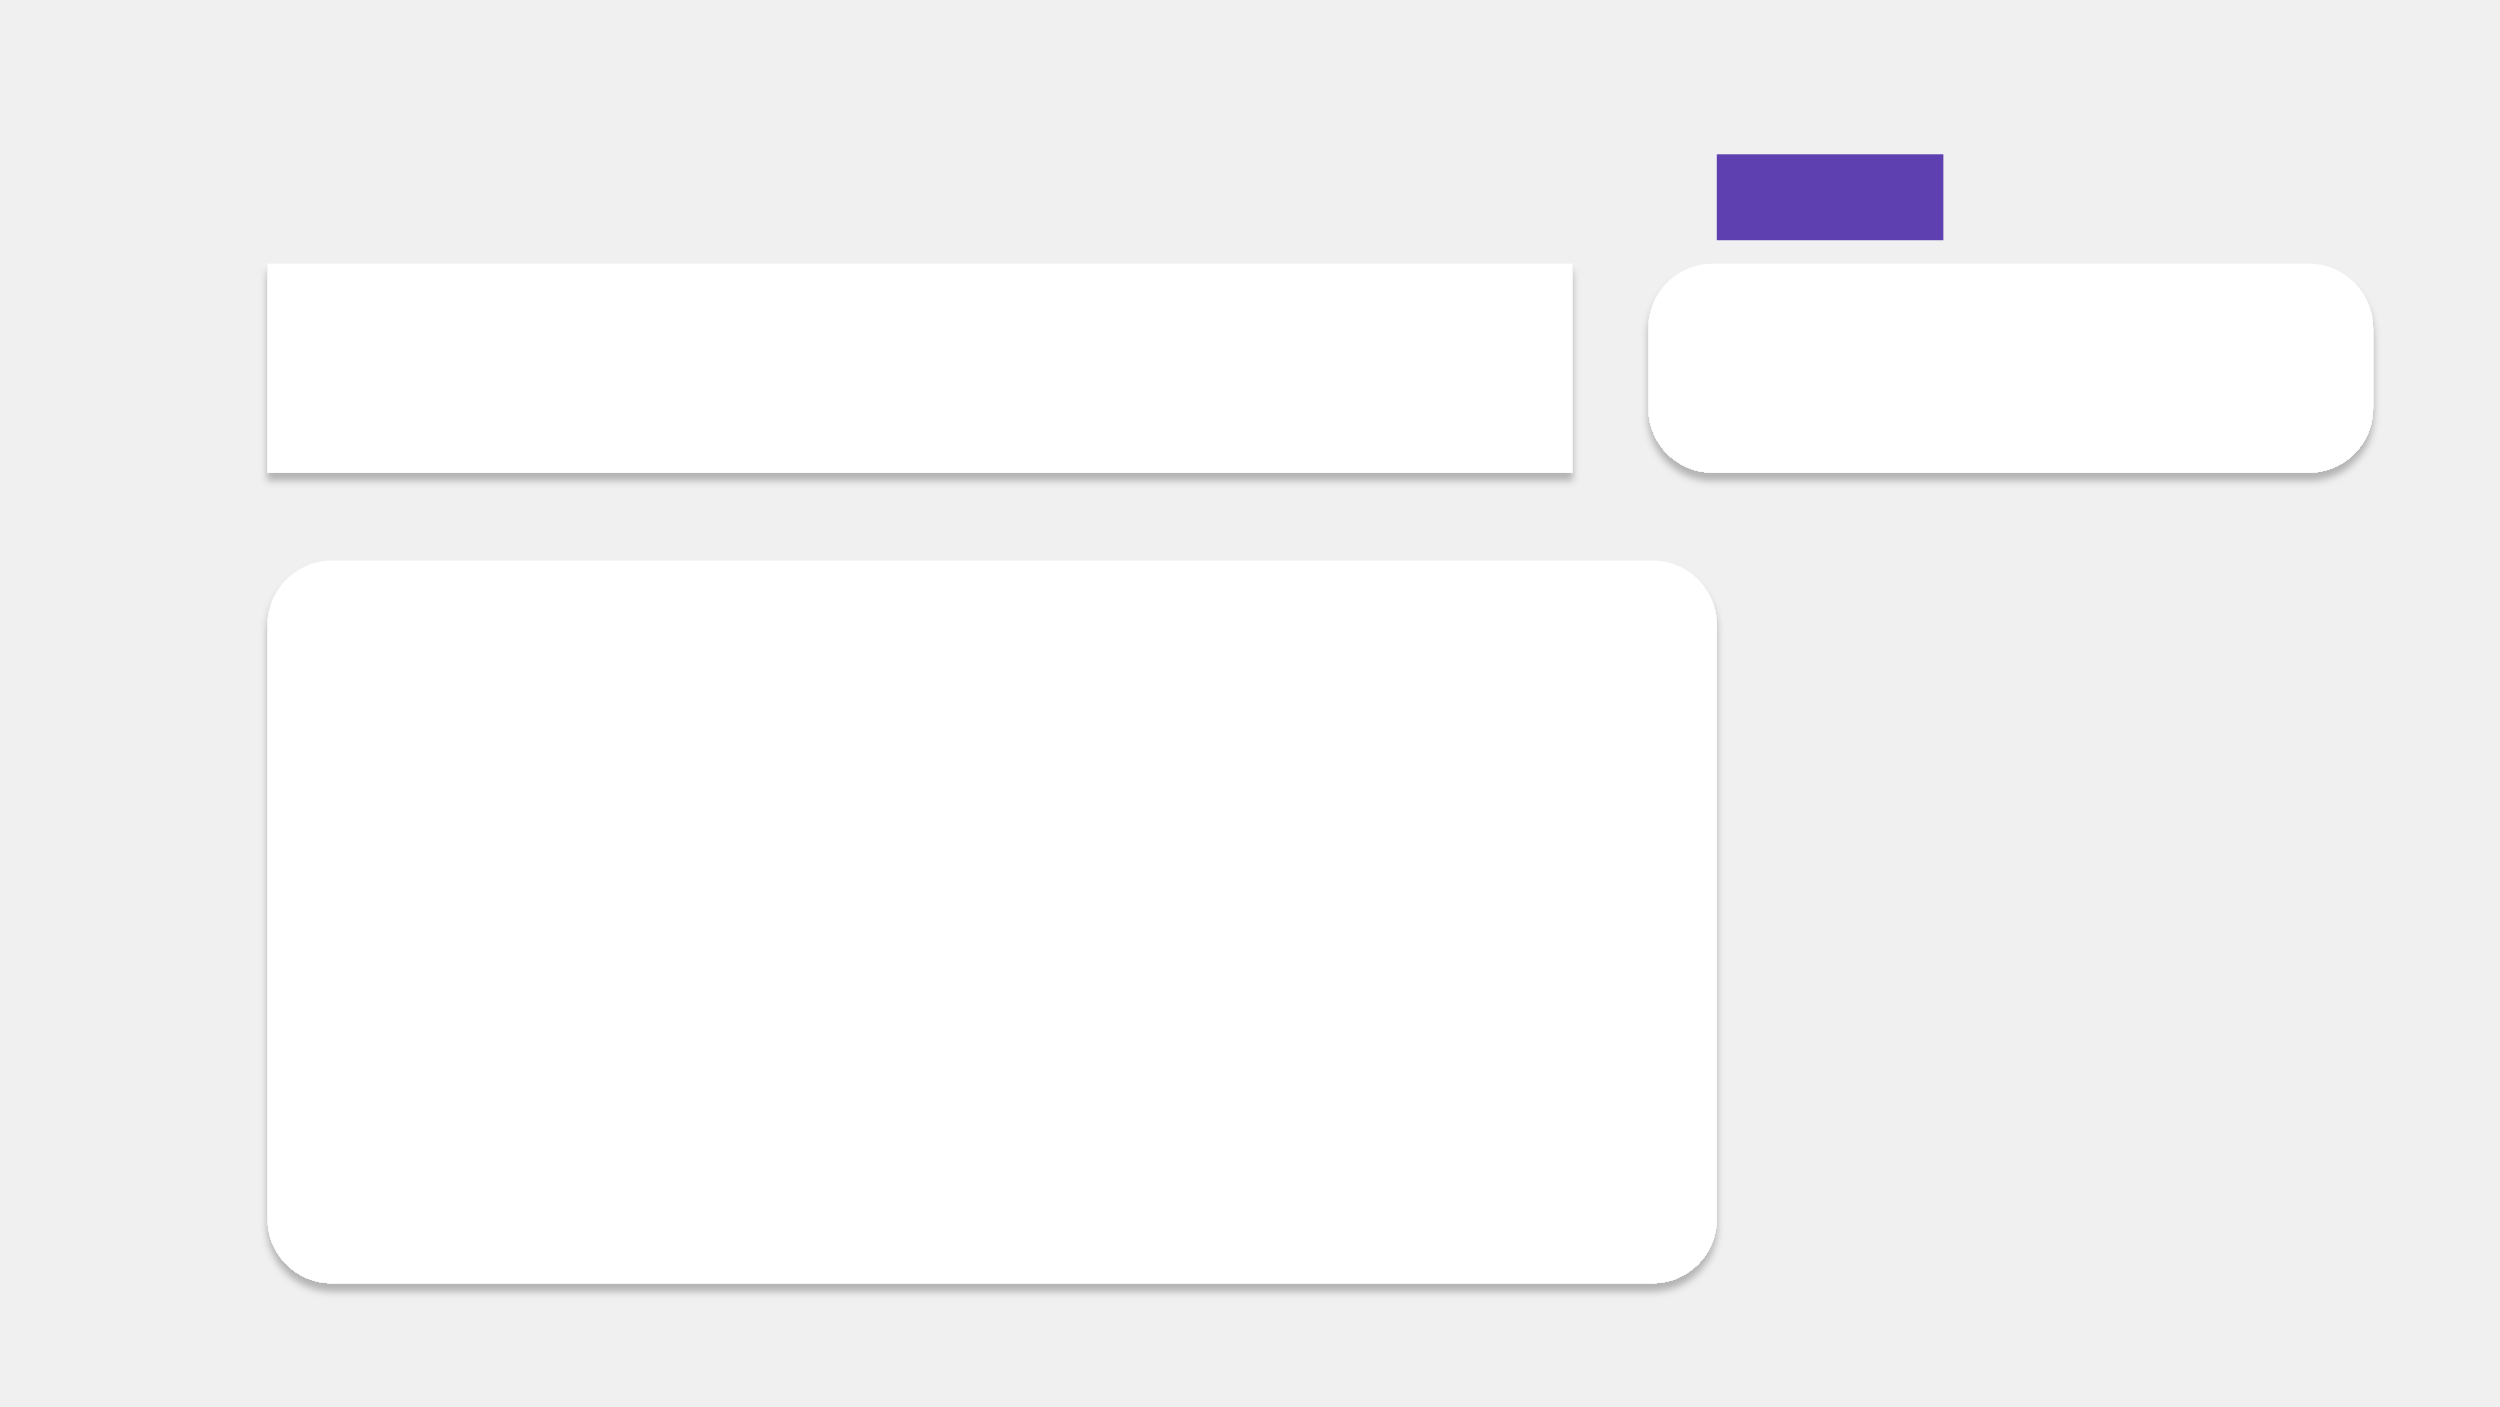
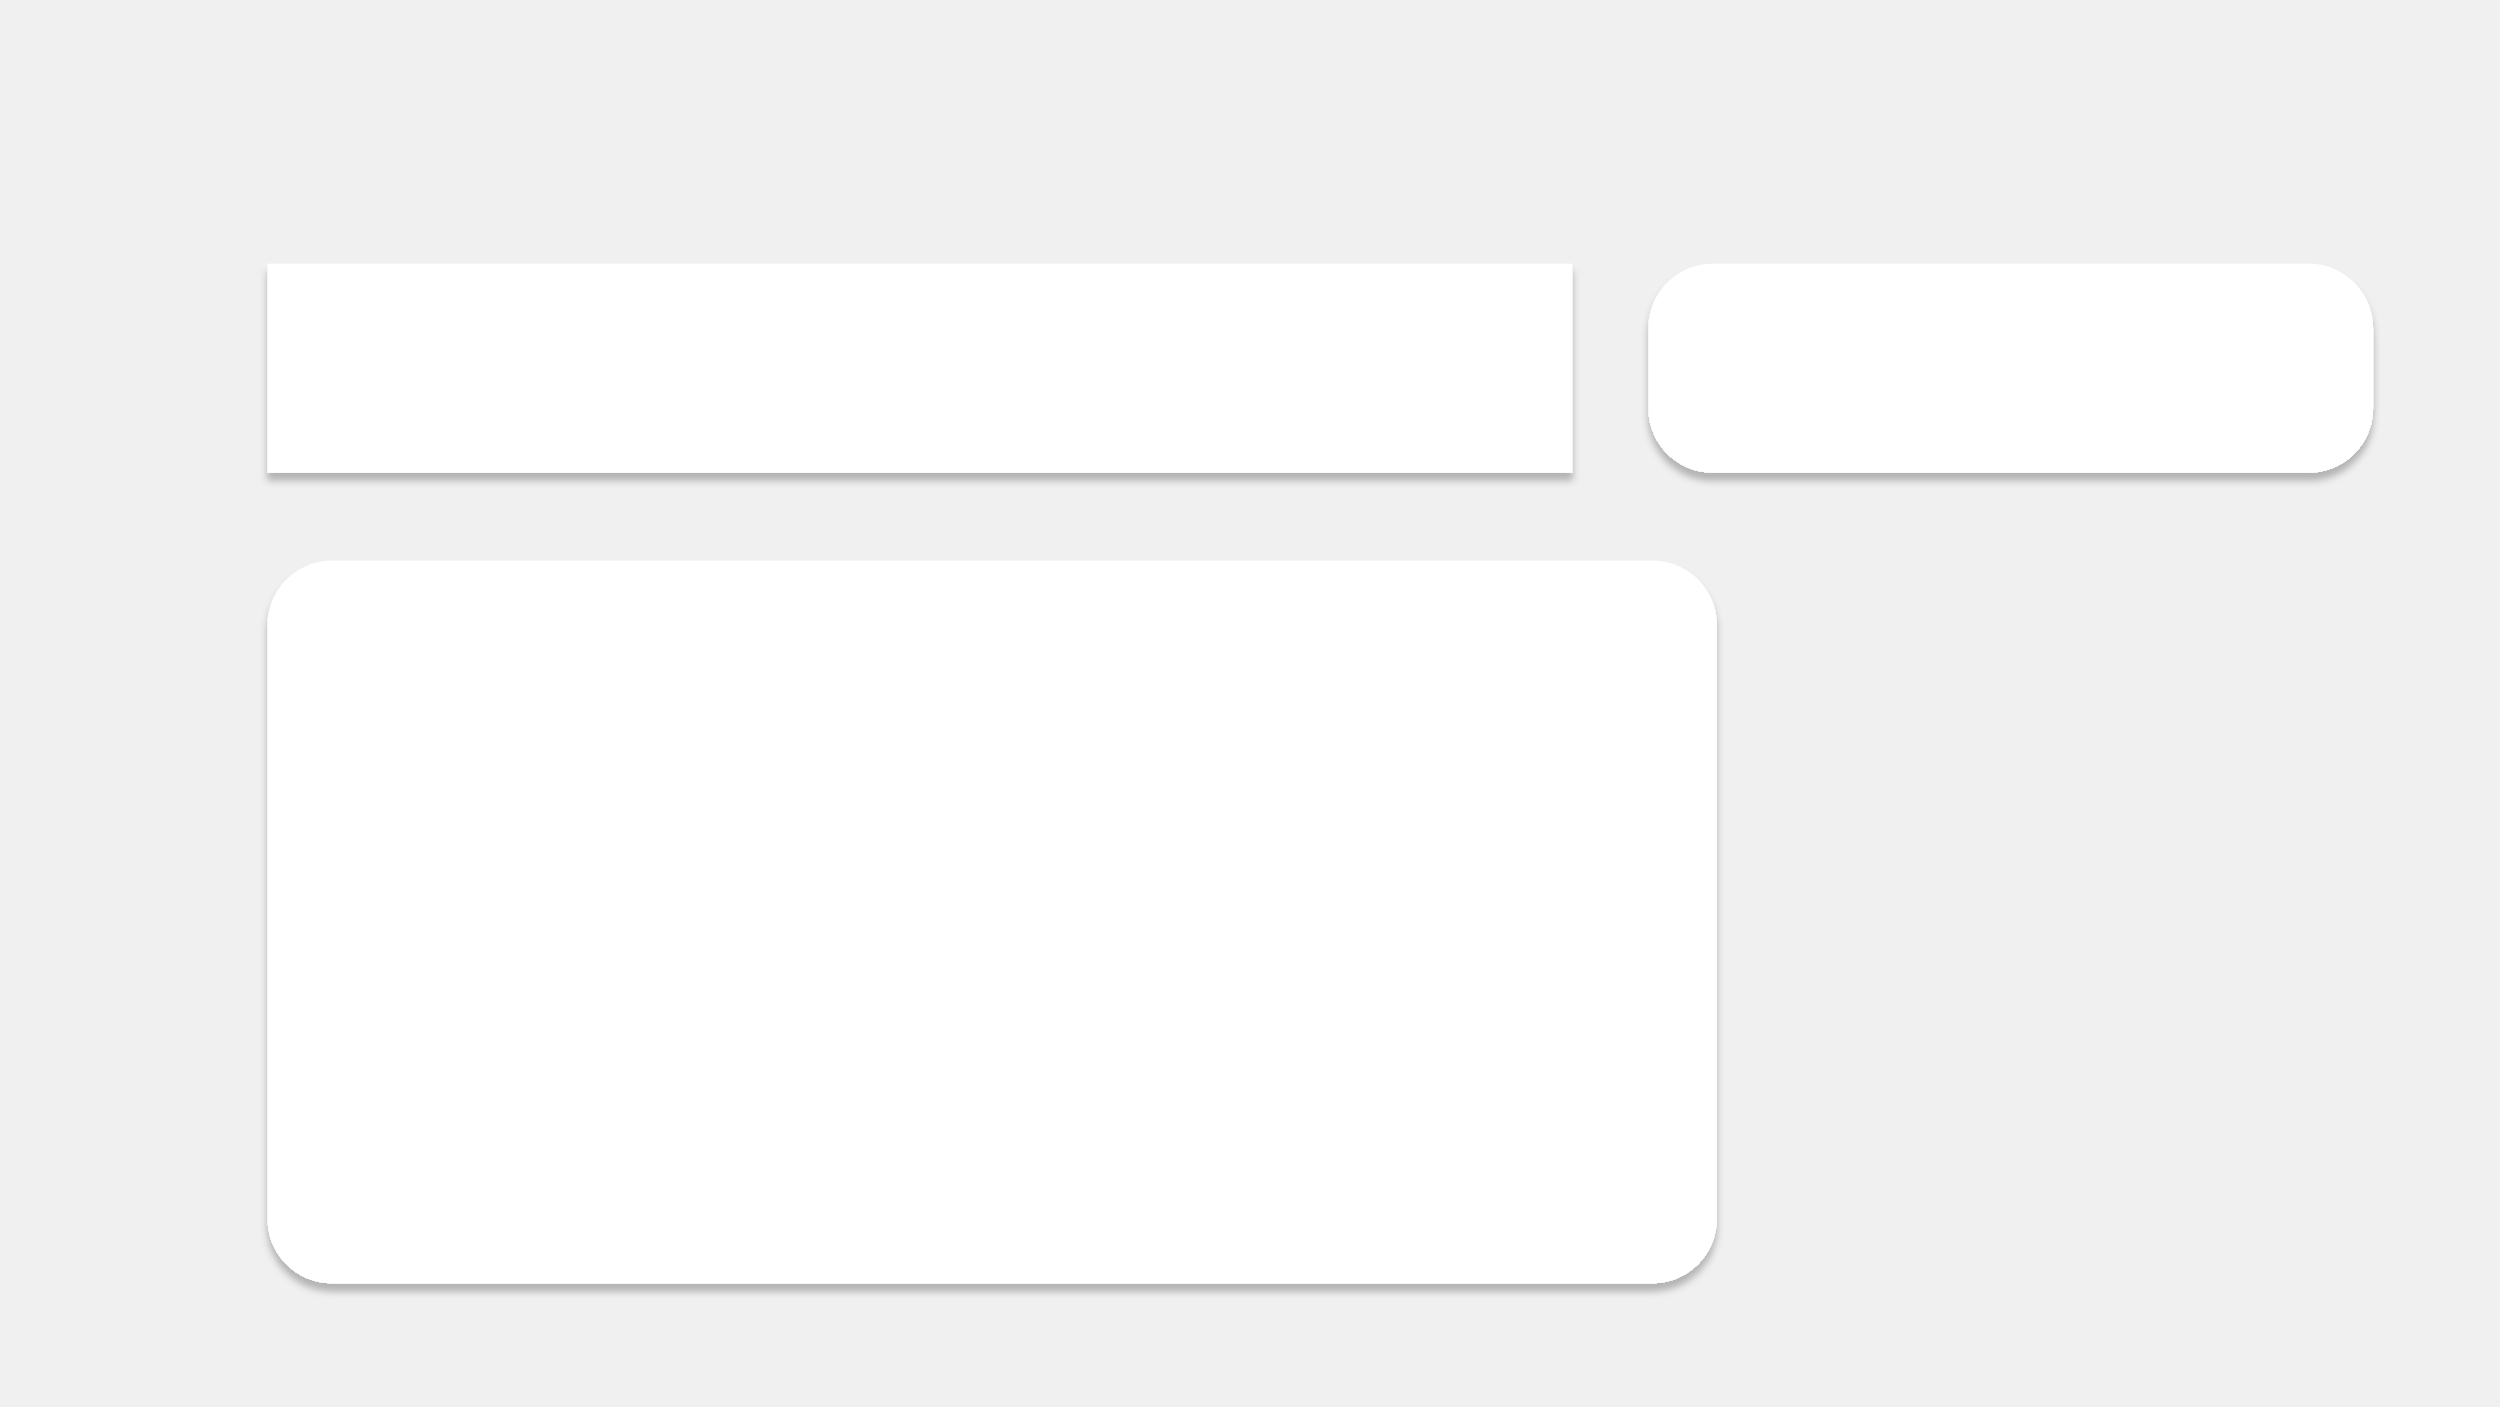
<svg xmlns="http://www.w3.org/2000/svg" width="1280" height="720" viewBox="0 0 1280 720" fill="none">
  <g id="Group">
    <rect id="16:9" width="1280" height="720" class="background" />
-     <rect id="Rectangle 29" x="879" y="79" width="116" height="44" fill="#5E40B1" />
    <rect id="Rectangle 30" x="21" y="16" width="1238" height="687" rx="60" class="frame" />
    <path id="Vector 7" d="M1123.5 0L1109 16H1185.5L1200 0H1123.5Z" class="secondary" />
    <path id="Vector 8" d="M988.5 0L974 16H1050.5L1065 0H988.5Z" class="secondary" />
    <path id="Left-Vector" d="M86 259.003C84 221.5 35.918 226.569 21 184V558C33.787 508.336 86 517.5 86 481.984V259.003Z" class="secondary" />
    <rect id="Rectangle 31" x="137" y="90" width="1078" height="7" class="primary" />
    <path id="Vector 9" d="M261.5 703L247 720H323.5L338 703H261.5Z" class="secondary" />
    <path id="Vector 10" d="M125.5 703L111 720H187.5L202 703H125.5Z" class="secondary" />
    <g id="Rectangle 32" filter="url(#filter0_d_62_858)">
      <rect x="137" y="135" width="668" height="107" fill="white" />
    </g>
    <g id="Rectangle 33" filter="url(#filter1_d_62_858)">
      <rect x="941" y="287" width="274" height="370" rx="33" class="primary" />
    </g>
    <g id="Rectangle 35" filter="url(#filter2_d_62_858)">
      <rect x="137" y="287" width="742" height="370" rx="33" fill="white" />
    </g>
    <g id="Rectangle 37" filter="url(#filter3_d_62_858)">
      <rect x="844" y="135" width="371" height="107" rx="33" fill="white" />
    </g>
  </g>
  <defs>
    <filter id="filter0_d_62_858" x="133" y="135" width="676" height="115" filterUnits="userSpaceOnUse" color-interpolation-filters="sRGB">
      <feFlood flood-opacity="0" result="BackgroundImageFix" />
      <feColorMatrix in="SourceAlpha" type="matrix" values="0 0 0 0 0 0 0 0 0 0 0 0 0 0 0 0 0 0 127 0" result="hardAlpha" />
      <feOffset dy="4" />
      <feGaussianBlur stdDeviation="2" />
      <feComposite in2="hardAlpha" operator="out" />
      <feColorMatrix type="matrix" values="0 0 0 0 0 0 0 0 0 0 0 0 0 0 0 0 0 0 0.25 0" />
      <feBlend mode="normal" in2="BackgroundImageFix" result="effect1_dropShadow_62_858" />
      <feBlend mode="normal" in="SourceGraphic" in2="effect1_dropShadow_62_858" result="shape" />
    </filter>
    <filter id="filter1_d_62_858" x="937" y="287" width="282" height="378" filterUnits="userSpaceOnUse" color-interpolation-filters="sRGB">
      <feFlood flood-opacity="0" result="BackgroundImageFix" />
      <feColorMatrix in="SourceAlpha" type="matrix" values="0 0 0 0 0 0 0 0 0 0 0 0 0 0 0 0 0 0 127 0" result="hardAlpha" />
      <feOffset dy="4" />
      <feGaussianBlur stdDeviation="2" />
      <feComposite in2="hardAlpha" operator="out" />
      <feColorMatrix type="matrix" values="0 0 0 0 0 0 0 0 0 0 0 0 0 0 0 0 0 0 0.25 0" />
      <feBlend mode="normal" in2="BackgroundImageFix" result="effect1_dropShadow_62_858" />
      <feBlend mode="normal" in="SourceGraphic" in2="effect1_dropShadow_62_858" result="shape" />
    </filter>
    <filter id="filter2_d_62_858" x="133" y="287" width="750" height="378" filterUnits="userSpaceOnUse" color-interpolation-filters="sRGB">
      <feFlood flood-opacity="0" result="BackgroundImageFix" />
      <feColorMatrix in="SourceAlpha" type="matrix" values="0 0 0 0 0 0 0 0 0 0 0 0 0 0 0 0 0 0 127 0" result="hardAlpha" />
      <feOffset dy="4" />
      <feGaussianBlur stdDeviation="2" />
      <feComposite in2="hardAlpha" operator="out" />
      <feColorMatrix type="matrix" values="0 0 0 0 0 0 0 0 0 0 0 0 0 0 0 0 0 0 0.25 0" />
      <feBlend mode="normal" in2="BackgroundImageFix" result="effect1_dropShadow_62_858" />
      <feBlend mode="normal" in="SourceGraphic" in2="effect1_dropShadow_62_858" result="shape" />
    </filter>
    <filter id="filter3_d_62_858" x="840" y="135" width="379" height="115" filterUnits="userSpaceOnUse" color-interpolation-filters="sRGB">
      <feFlood flood-opacity="0" result="BackgroundImageFix" />
      <feColorMatrix in="SourceAlpha" type="matrix" values="0 0 0 0 0 0 0 0 0 0 0 0 0 0 0 0 0 0 127 0" result="hardAlpha" />
      <feOffset dy="4" />
      <feGaussianBlur stdDeviation="2" />
      <feComposite in2="hardAlpha" operator="out" />
      <feColorMatrix type="matrix" values="0 0 0 0 0 0 0 0 0 0 0 0 0 0 0 0 0 0 0.25 0" />
      <feBlend mode="normal" in2="BackgroundImageFix" result="effect1_dropShadow_62_858" />
      <feBlend mode="normal" in="SourceGraphic" in2="effect1_dropShadow_62_858" result="shape" />
    </filter>
  </defs>
</svg>
